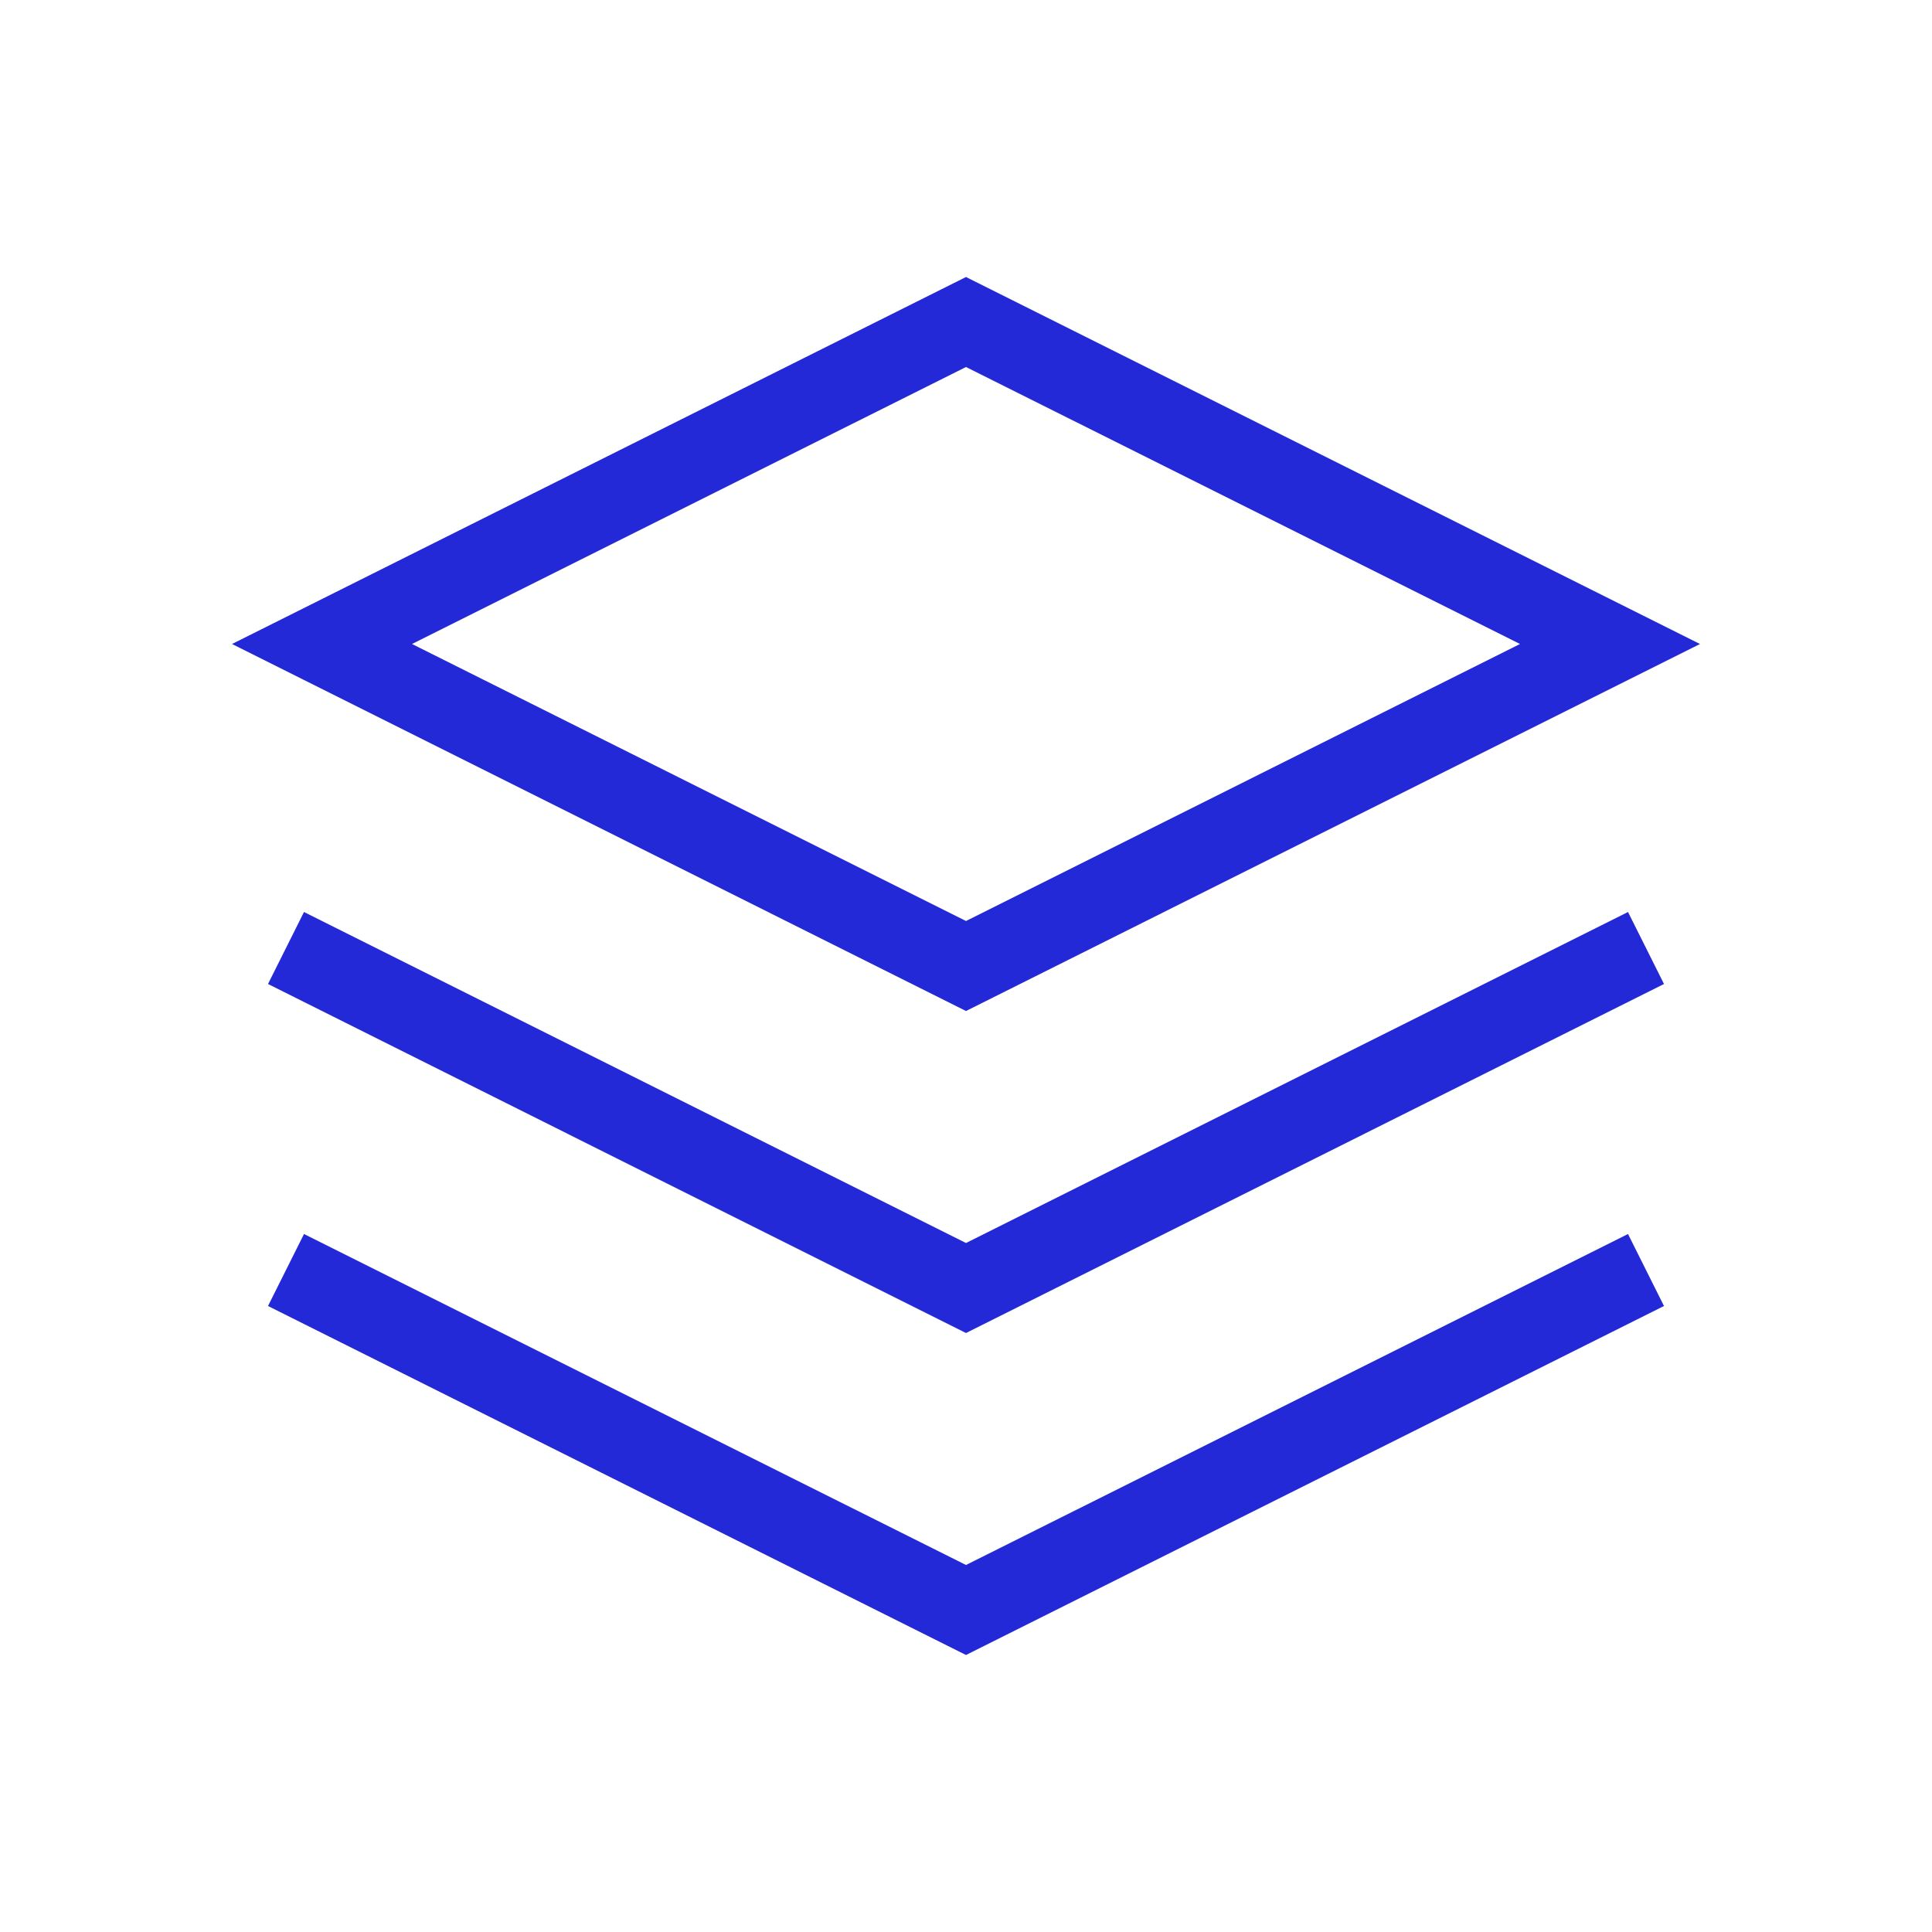
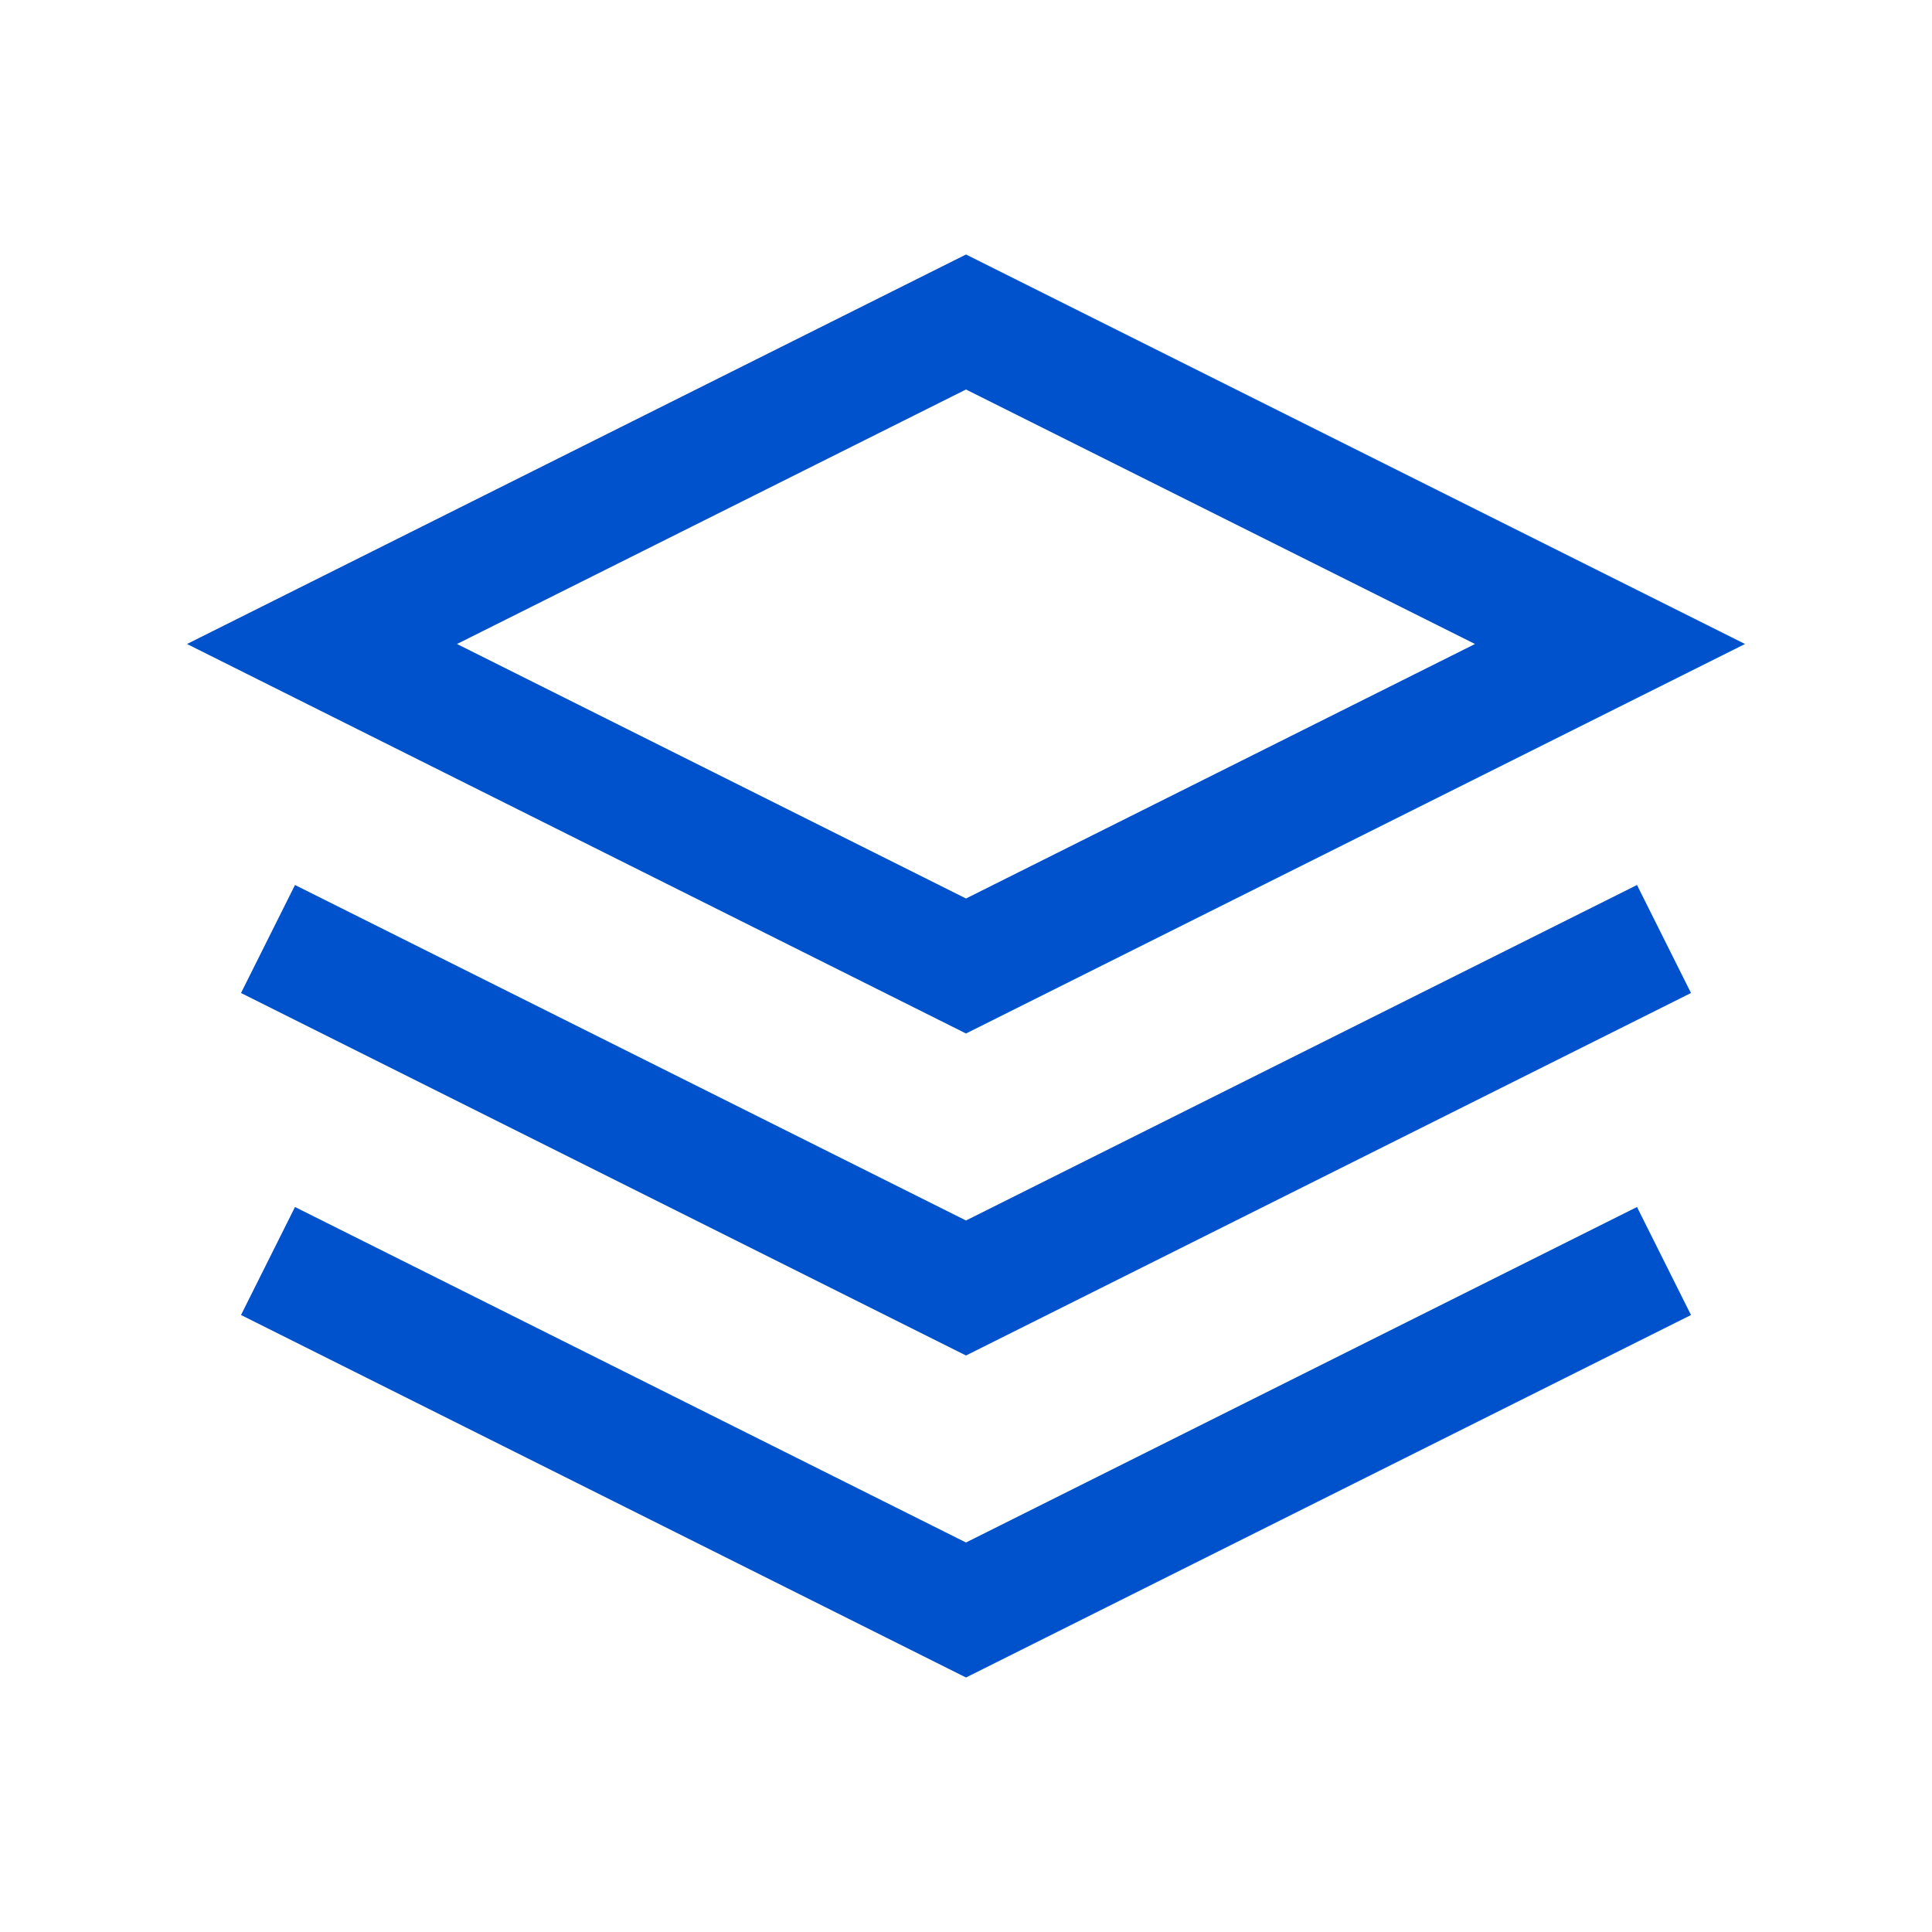
- <svg xmlns="http://www.w3.org/2000/svg" width="48px" height="48px" viewBox="0 0 24 24" fill="none" aria-labelledby="layersIconTitle" stroke="#2329D6" stroke-width="1" stroke-linecap="square" stroke-linejoin="miter" color="#2329D6">
+ <svg xmlns="http://www.w3.org/2000/svg" width="48px" height="48px" viewBox="0 0 24 24" fill="none" aria-labelledby="layersIconTitle" stroke="#0052cc" stroke-width="1.5" stroke-linecap="square" stroke-linejoin="miter" color="#2329D6">
  <path d="M12 4L20 8L12 12L4 8L12 4Z" />
  <path d="M20 12L12 16L4 12" />
  <path d="M20 16L12 20L4 16" />
</svg>
